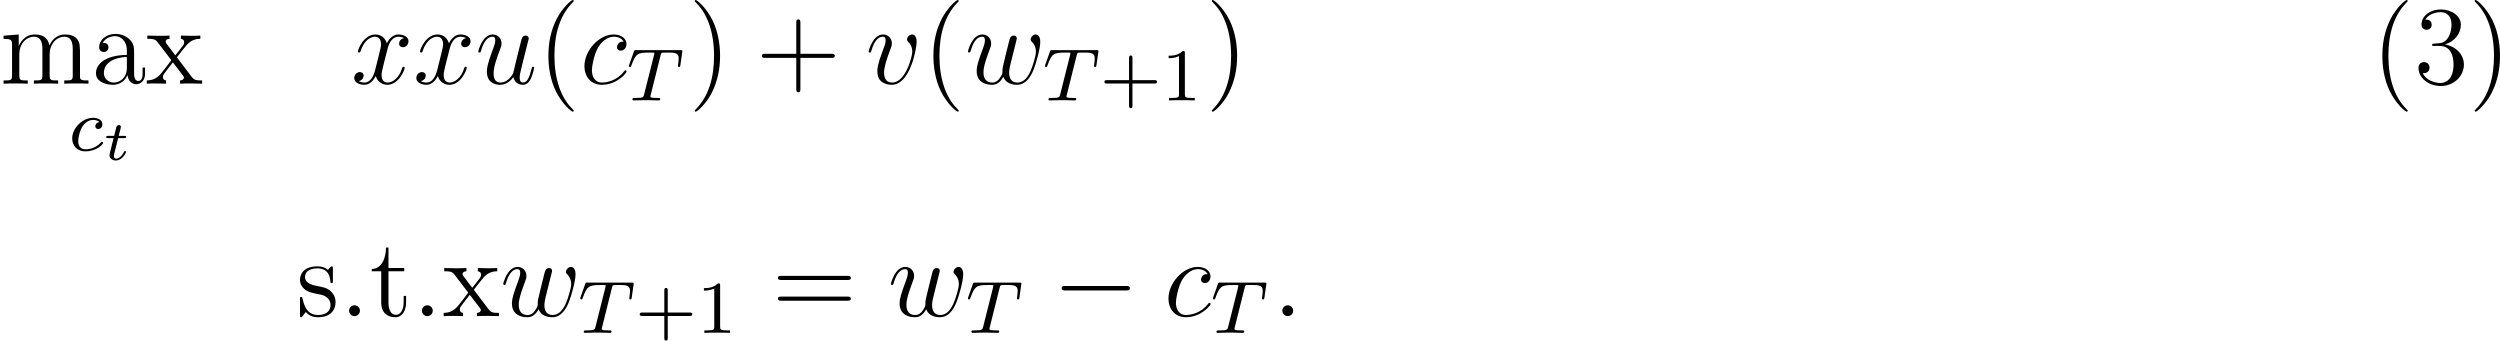
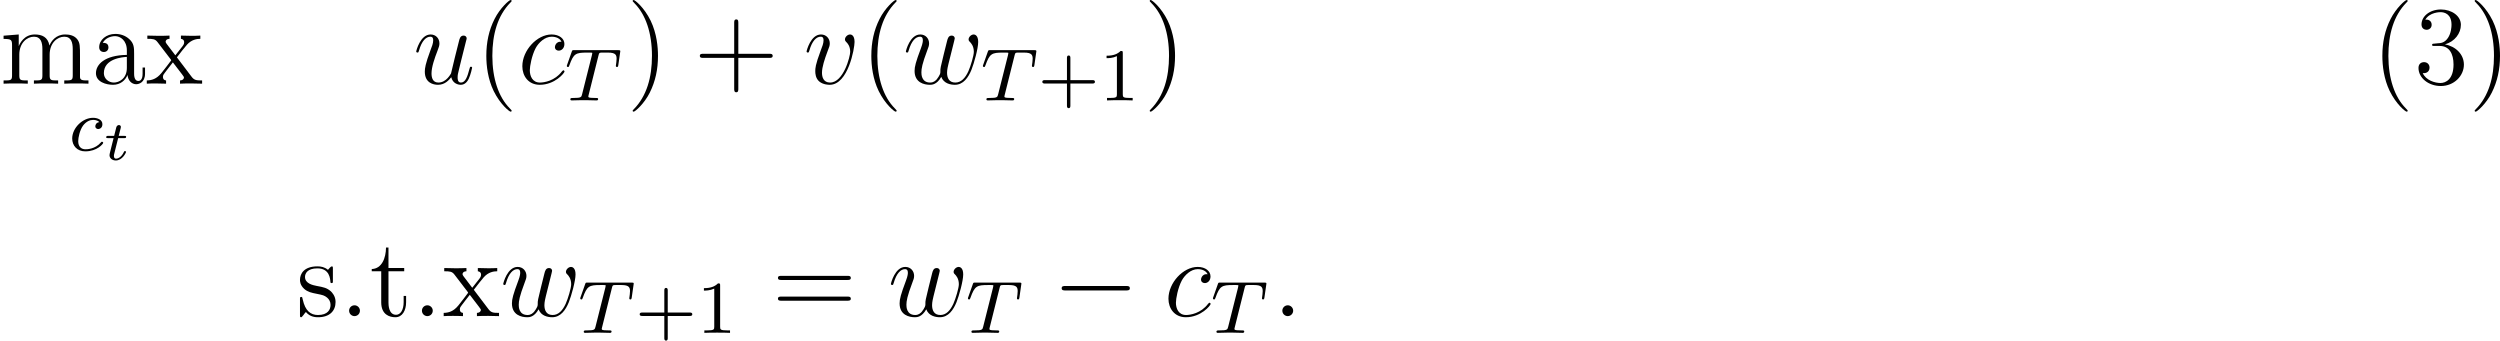
<svg xmlns="http://www.w3.org/2000/svg" xmlns:xlink="http://www.w3.org/1999/xlink" version="1.1" width="267.881pt" height="36.495pt" viewBox="119.481 394.253 267.881 36.495">
  <defs>
-     <path id="g6-0" d="M7.878-2.75C8.082-2.75 8.297-2.75 8.297-2.989S8.082-3.228 7.878-3.228H1.411C1.207-3.228 .992-3.228 .992-2.989S1.207-2.75 1.411-2.75H7.878Z" />
-     <path id="g7-116" d="M1.608-2.337H2.26C2.379-2.337 2.463-2.337 2.463-2.487C2.463-2.576 2.385-2.576 2.277-2.576H1.668L1.877-3.401C1.901-3.491 1.901-3.527 1.901-3.533C1.901-3.676 1.787-3.736 1.692-3.736C1.62-3.736 1.465-3.694 1.411-3.503L1.178-2.576H.532C.406-2.576 .4-2.57 .377-2.552C.347-2.529 .323-2.451 .323-2.421C.341-2.337 .395-2.337 .514-2.337H1.118L.765-.927C.729-.789 .681-.586 .681-.514C.681-.167 .992 .06 1.357 .06C2.044 .06 2.451-.759 2.451-.861C2.451-.879 2.439-.944 2.337-.944C2.26-.944 2.248-.915 2.218-.843C2.014-.395 1.674-.137 1.381-.137C1.16-.137 1.154-.359 1.154-.436C1.154-.52 1.154-.532 1.184-.646L1.608-2.337Z" />
    <path id="g9-58" d="M2.2-.574C2.2-.921 1.913-1.16 1.626-1.16C1.279-1.16 1.04-.873 1.04-.586C1.04-.239 1.327 0 1.614 0C1.961 0 2.2-.287 2.2-.574Z" />
    <path id="g9-99" d="M4.674-4.495C4.447-4.495 4.34-4.495 4.172-4.352C4.101-4.292 3.969-4.113 3.969-3.921C3.969-3.682 4.148-3.539 4.376-3.539C4.663-3.539 4.985-3.778 4.985-4.256C4.985-4.83 4.435-5.272 3.61-5.272C2.044-5.272 .478-3.563 .478-1.865C.478-.825 1.124 .12 2.343 .12C3.969 .12 4.997-1.148 4.997-1.303C4.997-1.375 4.926-1.435 4.878-1.435C4.842-1.435 4.83-1.423 4.722-1.315C3.957-.299 2.821-.12 2.367-.12C1.542-.12 1.279-.837 1.279-1.435C1.279-1.853 1.482-3.013 1.913-3.826C2.224-4.388 2.869-5.033 3.622-5.033C3.778-5.033 4.435-5.009 4.674-4.495Z" />
    <path id="g9-117" d="M4.077-.693C4.232-.024 4.806 .12 5.093 .12C5.475 .12 5.762-.132 5.954-.538C6.157-.968 6.312-1.674 6.312-1.71C6.312-1.769 6.265-1.817 6.193-1.817C6.085-1.817 6.073-1.757 6.025-1.578C5.81-.753 5.595-.12 5.117-.12C4.758-.12 4.758-.514 4.758-.669C4.758-.944 4.794-1.064 4.914-1.566C4.997-1.889 5.081-2.212 5.153-2.546L5.643-4.495C5.727-4.794 5.727-4.818 5.727-4.854C5.727-5.033 5.583-5.153 5.404-5.153C5.057-5.153 4.973-4.854 4.902-4.555C4.782-4.089 4.136-1.518 4.053-1.1C4.041-1.1 3.575-.12 2.702-.12C2.08-.12 1.961-.658 1.961-1.1C1.961-1.781 2.295-2.738 2.606-3.539C2.75-3.921 2.809-4.077 2.809-4.316C2.809-4.83 2.439-5.272 1.865-5.272C.765-5.272 .323-3.539 .323-3.443C.323-3.395 .371-3.335 .454-3.335C.562-3.335 .574-3.383 .622-3.551C.909-4.579 1.375-5.033 1.829-5.033C1.949-5.033 2.14-5.021 2.14-4.639C2.14-4.328 2.008-3.981 1.829-3.527C1.303-2.104 1.243-1.65 1.243-1.291C1.243-.072 2.164 .12 2.654 .12C3.419 .12 3.838-.406 4.077-.693Z" />
    <path id="g9-118" d="M5.464-4.471C5.464-5.224 5.081-5.272 4.985-5.272C4.698-5.272 4.435-4.985 4.435-4.746C4.435-4.603 4.519-4.519 4.567-4.471C4.686-4.364 4.997-4.041 4.997-3.419C4.997-2.917 4.28-.12 2.845-.12C2.116-.12 1.973-.729 1.973-1.172C1.973-1.769 2.248-2.606 2.57-3.467C2.762-3.957 2.809-4.077 2.809-4.316C2.809-4.818 2.451-5.272 1.865-5.272C.765-5.272 .323-3.539 .323-3.443C.323-3.395 .371-3.335 .454-3.335C.562-3.335 .574-3.383 .622-3.551C.909-4.579 1.375-5.033 1.829-5.033C1.937-5.033 2.14-5.033 2.14-4.639C2.14-4.328 2.008-3.981 1.829-3.527C1.255-1.997 1.255-1.626 1.255-1.339C1.255-1.076 1.291-.586 1.662-.251C2.092 .12 2.69 .12 2.798 .12C4.782 .12 5.464-3.79 5.464-4.471Z" />
    <path id="g9-119" d="M4.113-.729C4.376-.012 5.117 .12 5.571 .12C6.48 .12 7.018-.669 7.352-1.494C7.627-2.188 8.07-3.766 8.07-4.471C8.07-5.2 7.699-5.272 7.592-5.272C7.305-5.272 7.042-4.985 7.042-4.746C7.042-4.603 7.125-4.519 7.185-4.471C7.293-4.364 7.603-4.041 7.603-3.419C7.603-3.013 7.269-1.889 7.018-1.327C6.683-.598 6.241-.12 5.619-.12C4.949-.12 4.734-.622 4.734-1.172C4.734-1.518 4.842-1.937 4.89-2.14L5.392-4.148C5.452-4.388 5.559-4.806 5.559-4.854C5.559-5.033 5.416-5.153 5.236-5.153C4.89-5.153 4.806-4.854 4.734-4.567C4.615-4.101 4.113-2.08 4.065-1.817C4.017-1.614 4.017-1.482 4.017-1.219C4.017-.933 3.634-.478 3.622-.454C3.491-.323 3.3-.12 2.929-.12C1.985-.12 1.985-1.016 1.985-1.219C1.985-1.602 2.068-2.128 2.606-3.551C2.75-3.921 2.809-4.077 2.809-4.316C2.809-4.818 2.451-5.272 1.865-5.272C.765-5.272 .323-3.539 .323-3.443C.323-3.395 .371-3.335 .454-3.335C.562-3.335 .574-3.383 .622-3.551C.921-4.603 1.387-5.033 1.829-5.033C1.949-5.033 2.14-5.021 2.14-4.639C2.14-4.579 2.14-4.328 1.937-3.802C1.375-2.307 1.255-1.817 1.255-1.363C1.255-.108 2.283 .12 2.893 .12C3.096 .12 3.634 .12 4.113-.729Z" />
-     <path id="g9-120" d="M5.667-4.878C5.284-4.806 5.141-4.519 5.141-4.292C5.141-4.005 5.368-3.909 5.535-3.909C5.894-3.909 6.145-4.22 6.145-4.543C6.145-5.045 5.571-5.272 5.069-5.272C4.34-5.272 3.933-4.555 3.826-4.328C3.551-5.224 2.809-5.272 2.594-5.272C1.375-5.272 .729-3.706 .729-3.443C.729-3.395 .777-3.335 .861-3.335C.956-3.335 .98-3.407 1.004-3.455C1.411-4.782 2.212-5.033 2.558-5.033C3.096-5.033 3.204-4.531 3.204-4.244C3.204-3.981 3.132-3.706 2.989-3.132L2.582-1.494C2.403-.777 2.056-.12 1.423-.12C1.363-.12 1.064-.12 .813-.275C1.243-.359 1.339-.717 1.339-.861C1.339-1.1 1.16-1.243 .933-1.243C.646-1.243 .335-.992 .335-.61C.335-.108 .897 .12 1.411 .12C1.985 .12 2.391-.335 2.642-.825C2.833-.12 3.431 .12 3.873 .12C5.093 .12 5.738-1.447 5.738-1.71C5.738-1.769 5.691-1.817 5.619-1.817C5.511-1.817 5.499-1.757 5.464-1.662C5.141-.61 4.447-.12 3.909-.12C3.491-.12 3.264-.43 3.264-.921C3.264-1.184 3.312-1.375 3.503-2.164L3.921-3.79C4.101-4.507 4.507-5.033 5.057-5.033C5.081-5.033 5.416-5.033 5.667-4.878Z" />
    <path id="g10-43" d="M3.475-1.809H5.818C5.93-1.809 6.105-1.809 6.105-1.993S5.93-2.176 5.818-2.176H3.475V-4.527C3.475-4.639 3.475-4.814 3.292-4.814S3.108-4.639 3.108-4.527V-2.176H.757C.646-2.176 .47-2.176 .47-1.993S.646-1.809 .757-1.809H3.108V.542C3.108 .654 3.108 .829 3.292 .829S3.475 .654 3.475 .542V-1.809Z" />
    <path id="g10-49" d="M2.503-5.077C2.503-5.292 2.487-5.3 2.271-5.3C1.945-4.981 1.522-4.79 .765-4.79V-4.527C.98-4.527 1.411-4.527 1.873-4.742V-.654C1.873-.359 1.849-.263 1.092-.263H.813V0C1.14-.024 1.825-.024 2.184-.024S3.236-.024 3.563 0V-.263H3.284C2.527-.263 2.503-.359 2.503-.654V-5.077Z" />
    <path id="g8-84" d="M3.602-4.822C3.674-5.109 3.682-5.125 4.009-5.125H4.615C5.444-5.125 5.539-4.862 5.539-4.463C5.539-4.264 5.491-3.921 5.483-3.881C5.467-3.794 5.46-3.722 5.46-3.706C5.46-3.602 5.531-3.579 5.579-3.579C5.667-3.579 5.699-3.626 5.723-3.778L5.938-5.276C5.938-5.388 5.842-5.388 5.699-5.388H1.004C.805-5.388 .789-5.388 .733-5.22L.247-3.842C.231-3.802 .207-3.738 .207-3.69C.207-3.626 .263-3.579 .327-3.579C.414-3.579 .43-3.618 .478-3.754C.933-5.029 1.164-5.125 2.375-5.125H2.686C2.925-5.125 2.933-5.117 2.933-5.053C2.933-5.029 2.901-4.87 2.893-4.838L1.841-.654C1.769-.351 1.745-.263 .917-.263C.662-.263 .582-.263 .582-.112C.582-.104 .582 0 .717 0C.933 0 1.482-.024 1.698-.024H2.375C2.598-.024 3.156 0 3.379 0C3.443 0 3.563 0 3.563-.151C3.563-.263 3.475-.263 3.26-.263C3.068-.263 3.005-.263 2.798-.279C2.542-.303 2.511-.335 2.511-.438C2.511-.47 2.519-.502 2.542-.582L3.602-4.822Z" />
    <path id="g8-99" d="M3.26-3.053C2.933-3.013 2.829-2.766 2.829-2.606C2.829-2.375 3.037-2.311 3.14-2.311C3.18-2.311 3.587-2.343 3.587-2.829S3.061-3.515 2.582-3.515C1.451-3.515 .351-2.415 .351-1.299C.351-.542 .869 .08 1.753 .08C3.013 .08 3.674-.725 3.674-.829C3.674-.901 3.595-.956 3.547-.956S3.475-.933 3.435-.885C2.805-.143 1.913-.143 1.769-.143C1.339-.143 .996-.406 .996-1.012C.996-1.363 1.156-2.208 1.53-2.702C1.881-3.148 2.279-3.292 2.59-3.292C2.686-3.292 3.053-3.284 3.26-3.053Z" />
+     <path id="g7-116" d="M1.608-2.337H2.26C2.379-2.337 2.463-2.337 2.463-2.487C2.463-2.576 2.385-2.576 2.277-2.576H1.668L1.877-3.401C1.901-3.491 1.901-3.527 1.901-3.533C1.901-3.676 1.787-3.736 1.692-3.736C1.62-3.736 1.465-3.694 1.411-3.503L1.178-2.576H.532C.406-2.576 .4-2.57 .377-2.552C.347-2.529 .323-2.451 .323-2.421C.341-2.337 .395-2.337 .514-2.337H1.118L.765-.927C.729-.789 .681-.586 .681-.514C.681-.167 .992 .06 1.357 .06C2.044 .06 2.451-.759 2.451-.861C2.451-.879 2.439-.944 2.337-.944C2.26-.944 2.248-.915 2.218-.843C2.014-.395 1.674-.137 1.381-.137C1.16-.137 1.154-.359 1.154-.436C1.154-.52 1.154-.532 1.184-.646L1.608-2.337Z" />
+     <path id="g6-0" d="M7.878-2.75C8.082-2.75 8.297-2.75 8.297-2.989S8.082-3.228 7.878-3.228H1.411C1.207-3.228 .992-3.228 .992-2.989S1.207-2.75 1.411-2.75H7.878Z" />
    <path id="g19-40" d="M3.885 2.905C3.885 2.869 3.885 2.845 3.682 2.642C2.487 1.435 1.817-.538 1.817-2.977C1.817-5.296 2.379-7.293 3.766-8.703C3.885-8.811 3.885-8.835 3.885-8.871C3.885-8.942 3.826-8.966 3.778-8.966C3.622-8.966 2.642-8.106 2.056-6.934C1.447-5.727 1.172-4.447 1.172-2.977C1.172-1.913 1.339-.49 1.961 .789C2.666 2.224 3.646 3.001 3.778 3.001C3.826 3.001 3.885 2.977 3.885 2.905Z" />
    <path id="g19-41" d="M3.371-2.977C3.371-3.885 3.252-5.368 2.582-6.755C1.877-8.189 .897-8.966 .765-8.966C.717-8.966 .658-8.942 .658-8.871C.658-8.835 .658-8.811 .861-8.608C2.056-7.4 2.726-5.428 2.726-2.989C2.726-.669 2.164 1.327 .777 2.738C.658 2.845 .658 2.869 .658 2.905C.658 2.977 .717 3.001 .765 3.001C.921 3.001 1.901 2.14 2.487 .968C3.096-.251 3.371-1.542 3.371-2.977Z" />
    <path id="g19-43" d="M4.77-2.762H8.07C8.237-2.762 8.452-2.762 8.452-2.977C8.452-3.204 8.249-3.204 8.07-3.204H4.77V-6.504C4.77-6.671 4.77-6.886 4.555-6.886C4.328-6.886 4.328-6.683 4.328-6.504V-3.204H1.028C.861-3.204 .646-3.204 .646-2.989C.646-2.762 .849-2.762 1.028-2.762H4.328V.538C4.328 .705 4.328 .921 4.543 .921C4.77 .921 4.77 .717 4.77 .538V-2.762Z" />
    <path id="g19-46" d="M2.2-.586C2.2-.909 1.925-1.16 1.626-1.16C1.279-1.16 1.04-.885 1.04-.586C1.04-.227 1.339 0 1.614 0C1.937 0 2.2-.251 2.2-.586Z" />
    <path id="g19-51" d="M2.2-4.292C1.997-4.28 1.949-4.268 1.949-4.16C1.949-4.041 2.008-4.041 2.224-4.041H2.774C3.79-4.041 4.244-3.204 4.244-2.056C4.244-.49 3.431-.072 2.845-.072C2.271-.072 1.291-.347 .944-1.136C1.327-1.076 1.674-1.291 1.674-1.722C1.674-2.068 1.423-2.307 1.088-2.307C.801-2.307 .49-2.14 .49-1.686C.49-.622 1.554 .251 2.881 .251C4.304 .251 5.356-.837 5.356-2.044C5.356-3.144 4.471-4.005 3.324-4.208C4.364-4.507 5.033-5.38 5.033-6.312C5.033-7.257 4.053-7.95 2.893-7.95C1.698-7.95 .813-7.221 .813-6.348C.813-5.87 1.184-5.774 1.363-5.774C1.614-5.774 1.901-5.954 1.901-6.312C1.901-6.695 1.614-6.862 1.351-6.862C1.279-6.862 1.255-6.862 1.219-6.85C1.674-7.663 2.798-7.663 2.857-7.663C3.252-7.663 4.029-7.484 4.029-6.312C4.029-6.085 3.993-5.416 3.646-4.902C3.288-4.376 2.881-4.34 2.558-4.328L2.2-4.292Z" />
    <path id="g19-61" d="M8.07-3.873C8.237-3.873 8.452-3.873 8.452-4.089C8.452-4.316 8.249-4.316 8.07-4.316H1.028C.861-4.316 .646-4.316 .646-4.101C.646-3.873 .849-3.873 1.028-3.873H8.07ZM8.07-1.65C8.237-1.65 8.452-1.65 8.452-1.865C8.452-2.092 8.249-2.092 8.07-2.092H1.028C.861-2.092 .646-2.092 .646-1.877C.646-1.65 .849-1.65 1.028-1.65H8.07Z" />
    <path id="g19-97" d="M4.615-3.192C4.615-3.838 4.615-4.316 4.089-4.782C3.67-5.165 3.132-5.332 2.606-5.332C1.626-5.332 .873-4.686 .873-3.909C.873-3.563 1.1-3.395 1.375-3.395C1.662-3.395 1.865-3.599 1.865-3.885C1.865-4.376 1.435-4.376 1.255-4.376C1.53-4.878 2.104-5.093 2.582-5.093C3.132-5.093 3.838-4.639 3.838-3.563V-3.084C1.435-3.049 .526-2.044 .526-1.124C.526-.179 1.626 .12 2.355 .12C3.144 .12 3.682-.359 3.909-.933C3.957-.371 4.328 .06 4.842 .06C5.093 .06 5.786-.108 5.786-1.064V-1.733H5.523V-1.064C5.523-.383 5.236-.287 5.069-.287C4.615-.287 4.615-.921 4.615-1.1V-3.192ZM3.838-1.686C3.838-.514 2.965-.12 2.451-.12C1.865-.12 1.375-.55 1.375-1.124C1.375-2.702 3.407-2.845 3.838-2.869V-1.686Z" />
    <path id="g19-109" d="M8.572-2.905C8.572-4.017 8.572-4.352 8.297-4.734C7.95-5.2 7.388-5.272 6.982-5.272C5.99-5.272 5.487-4.555 5.296-4.089C5.129-5.009 4.483-5.272 3.73-5.272C2.57-5.272 2.116-4.28 2.02-4.041H2.008V-5.272L.383-5.141V-4.794C1.196-4.794 1.291-4.71 1.291-4.125V-.885C1.291-.347 1.16-.347 .383-.347V0C.693-.024 1.339-.024 1.674-.024C2.02-.024 2.666-.024 2.977 0V-.347C2.212-.347 2.068-.347 2.068-.885V-3.108C2.068-4.364 2.893-5.033 3.634-5.033S4.543-4.423 4.543-3.694V-.885C4.543-.347 4.411-.347 3.634-.347V0C3.945-.024 4.591-.024 4.926-.024C5.272-.024 5.918-.024 6.229 0V-.347C5.464-.347 5.32-.347 5.32-.885V-3.108C5.32-4.364 6.145-5.033 6.886-5.033S7.795-4.423 7.795-3.694V-.885C7.795-.347 7.663-.347 6.886-.347V0C7.197-.024 7.843-.024 8.177-.024C8.524-.024 9.17-.024 9.48 0V-.347C8.883-.347 8.584-.347 8.572-.705V-2.905Z" />
    <path id="g19-115" d="M3.921-5.057C3.921-5.272 3.921-5.332 3.802-5.332C3.706-5.332 3.479-5.069 3.395-4.961C3.025-5.26 2.654-5.332 2.271-5.332C.825-5.332 .395-4.543 .395-3.885C.395-3.754 .395-3.335 .849-2.917C1.231-2.582 1.638-2.499 2.188-2.391C2.845-2.26 3.001-2.224 3.3-1.985C3.515-1.805 3.67-1.542 3.67-1.207C3.67-.693 3.371-.12 2.319-.12C1.53-.12 .956-.574 .693-1.769C.646-1.985 .646-1.997 .634-2.008C.61-2.056 .562-2.056 .526-2.056C.395-2.056 .395-1.997 .395-1.781V-.155C.395 .06 .395 .12 .514 .12C.574 .12 .586 .108 .789-.143C.849-.227 .849-.251 1.028-.442C1.482 .12 2.128 .12 2.331 .12C3.587 .12 4.208-.574 4.208-1.518C4.208-2.164 3.814-2.546 3.706-2.654C3.276-3.025 2.953-3.096 2.164-3.24C1.805-3.312 .933-3.479 .933-4.196C.933-4.567 1.184-5.117 2.26-5.117C3.563-5.117 3.634-4.005 3.658-3.634C3.67-3.539 3.754-3.539 3.79-3.539C3.921-3.539 3.921-3.599 3.921-3.814V-5.057Z" />
    <path id="g19-116" d="M2.008-4.806H3.694V-5.153H2.008V-7.352H1.745C1.733-6.229 1.303-5.081 .215-5.045V-4.806H1.231V-1.482C1.231-.155 2.116 .12 2.75 .12C3.503 .12 3.897-.622 3.897-1.482V-2.164H3.634V-1.506C3.634-.646 3.288-.143 2.821-.143C2.008-.143 2.008-1.255 2.008-1.459V-4.806Z" />
    <path id="g19-120" d="M3.347-2.821C3.694-3.276 4.196-3.921 4.423-4.172C4.914-4.722 5.475-4.806 5.858-4.806V-5.153C5.344-5.129 5.32-5.129 4.854-5.129C4.4-5.129 4.376-5.129 3.778-5.153V-4.806C3.933-4.782 4.125-4.71 4.125-4.435C4.125-4.232 4.017-4.101 3.945-4.005L3.18-3.037L2.248-4.268C2.212-4.316 2.14-4.423 2.14-4.507C2.14-4.579 2.2-4.794 2.558-4.806V-5.153C2.26-5.129 1.65-5.129 1.327-5.129C.933-5.129 .909-5.129 .179-5.153V-4.806C.789-4.806 1.016-4.782 1.267-4.459L2.666-2.63C2.69-2.606 2.738-2.534 2.738-2.499S1.805-1.291 1.686-1.136C1.16-.49 .634-.359 .12-.347V0C.574-.024 .598-.024 1.112-.024C1.566-.024 1.59-.024 2.188 0V-.347C1.901-.383 1.853-.562 1.853-.729C1.853-.921 1.937-1.016 2.056-1.172C2.236-1.423 2.63-1.913 2.917-2.283L3.897-1.004C4.101-.741 4.101-.717 4.101-.646C4.101-.55 4.005-.359 3.682-.347V0C3.993-.024 4.579-.024 4.914-.024C5.308-.024 5.332-.024 6.049 0V-.347C5.416-.347 5.2-.371 4.914-.753L3.347-2.821Z" />
  </defs>
  <g id="page1">
    <use x="119.481" y="403.219" xlink:href="#g19-109" />
    <use x="129.236" y="403.219" xlink:href="#g19-97" />
    <use x="135.089" y="403.219" xlink:href="#g19-120" />
    <use x="126.866" y="410.392" xlink:href="#g8-99" />
    <use x="130.534" y="411.389" xlink:href="#g7-116" />
-     <use x="157.106" y="403.219" xlink:href="#g9-120" />
-     <use x="163.758" y="403.219" xlink:href="#g9-120" />
-     <use x="170.41" y="403.219" xlink:href="#g9-117" />
-     <use x="177.072" y="403.219" xlink:href="#g19-40" />
-     <use x="181.625" y="403.219" xlink:href="#g9-99" />
-     <use x="186.663" y="405.013" xlink:href="#g8-84" />
-     <use x="193.267" y="403.219" xlink:href="#g19-41" />
-     <use x="200.476" y="403.219" xlink:href="#g19-43" />
-     <use x="212.237" y="403.219" xlink:href="#g9-118" />
-     <use x="218.326" y="403.219" xlink:href="#g19-40" />
-     <use x="222.878" y="403.219" xlink:href="#g9-119" />
-     <use x="231.246" y="405.013" xlink:href="#g8-84" />
-     <use x="237.352" y="405.013" xlink:href="#g10-43" />
-     <use x="243.939" y="405.013" xlink:href="#g10-49" />
-     <use x="248.671" y="403.219" xlink:href="#g19-41" />
+     <use x="163.758" y="403.219" xlink:href="#g9-117" />
+     <use x="170.42" y="403.219" xlink:href="#g19-40" />
+     <use x="174.973" y="403.219" xlink:href="#g9-99" />
+     <use x="180.011" y="405.013" xlink:href="#g8-84" />
+     <use x="186.615" y="403.219" xlink:href="#g19-41" />
+     <use x="193.824" y="403.219" xlink:href="#g19-43" />
+     <use x="205.585" y="403.219" xlink:href="#g9-118" />
+     <use x="211.674" y="403.219" xlink:href="#g19-40" />
+     <use x="216.226" y="403.219" xlink:href="#g9-119" />
+     <use x="224.594" y="405.013" xlink:href="#g8-84" />
+     <use x="230.7" y="405.013" xlink:href="#g10-43" />
+     <use x="237.287" y="405.013" xlink:href="#g10-49" />
+     <use x="242.019" y="403.219" xlink:href="#g19-41" />
    <use x="373.585" y="403.219" xlink:href="#g19-40" />
    <use x="378.138" y="403.219" xlink:href="#g19-51" />
    <use x="383.991" y="403.219" xlink:href="#g19-41" />
    <use x="151.23" y="428.126" xlink:href="#g19-115" />
    <use x="155.848" y="428.126" xlink:href="#g19-46" />
    <use x="159.099" y="428.126" xlink:href="#g19-116" />
    <use x="163.652" y="428.126" xlink:href="#g19-46" />
    <use x="166.903" y="428.126" xlink:href="#g19-120" />
    <use x="173.081" y="428.126" xlink:href="#g9-119" />
    <use x="181.449" y="429.919" xlink:href="#g8-84" />
    <use x="187.556" y="429.919" xlink:href="#g10-43" />
    <use x="194.142" y="429.919" xlink:href="#g10-49" />
    <use x="202.195" y="428.126" xlink:href="#g19-61" />
    <use x="214.621" y="428.126" xlink:href="#g9-119" />
    <use x="222.989" y="429.919" xlink:href="#g8-84" />
    <use x="232.25" y="428.126" xlink:href="#g6-0" />
    <use x="244.205" y="428.126" xlink:href="#g9-99" />
    <use x="249.243" y="429.919" xlink:href="#g8-84" />
    <use x="255.847" y="428.126" xlink:href="#g9-58" />
  </g>
</svg>
